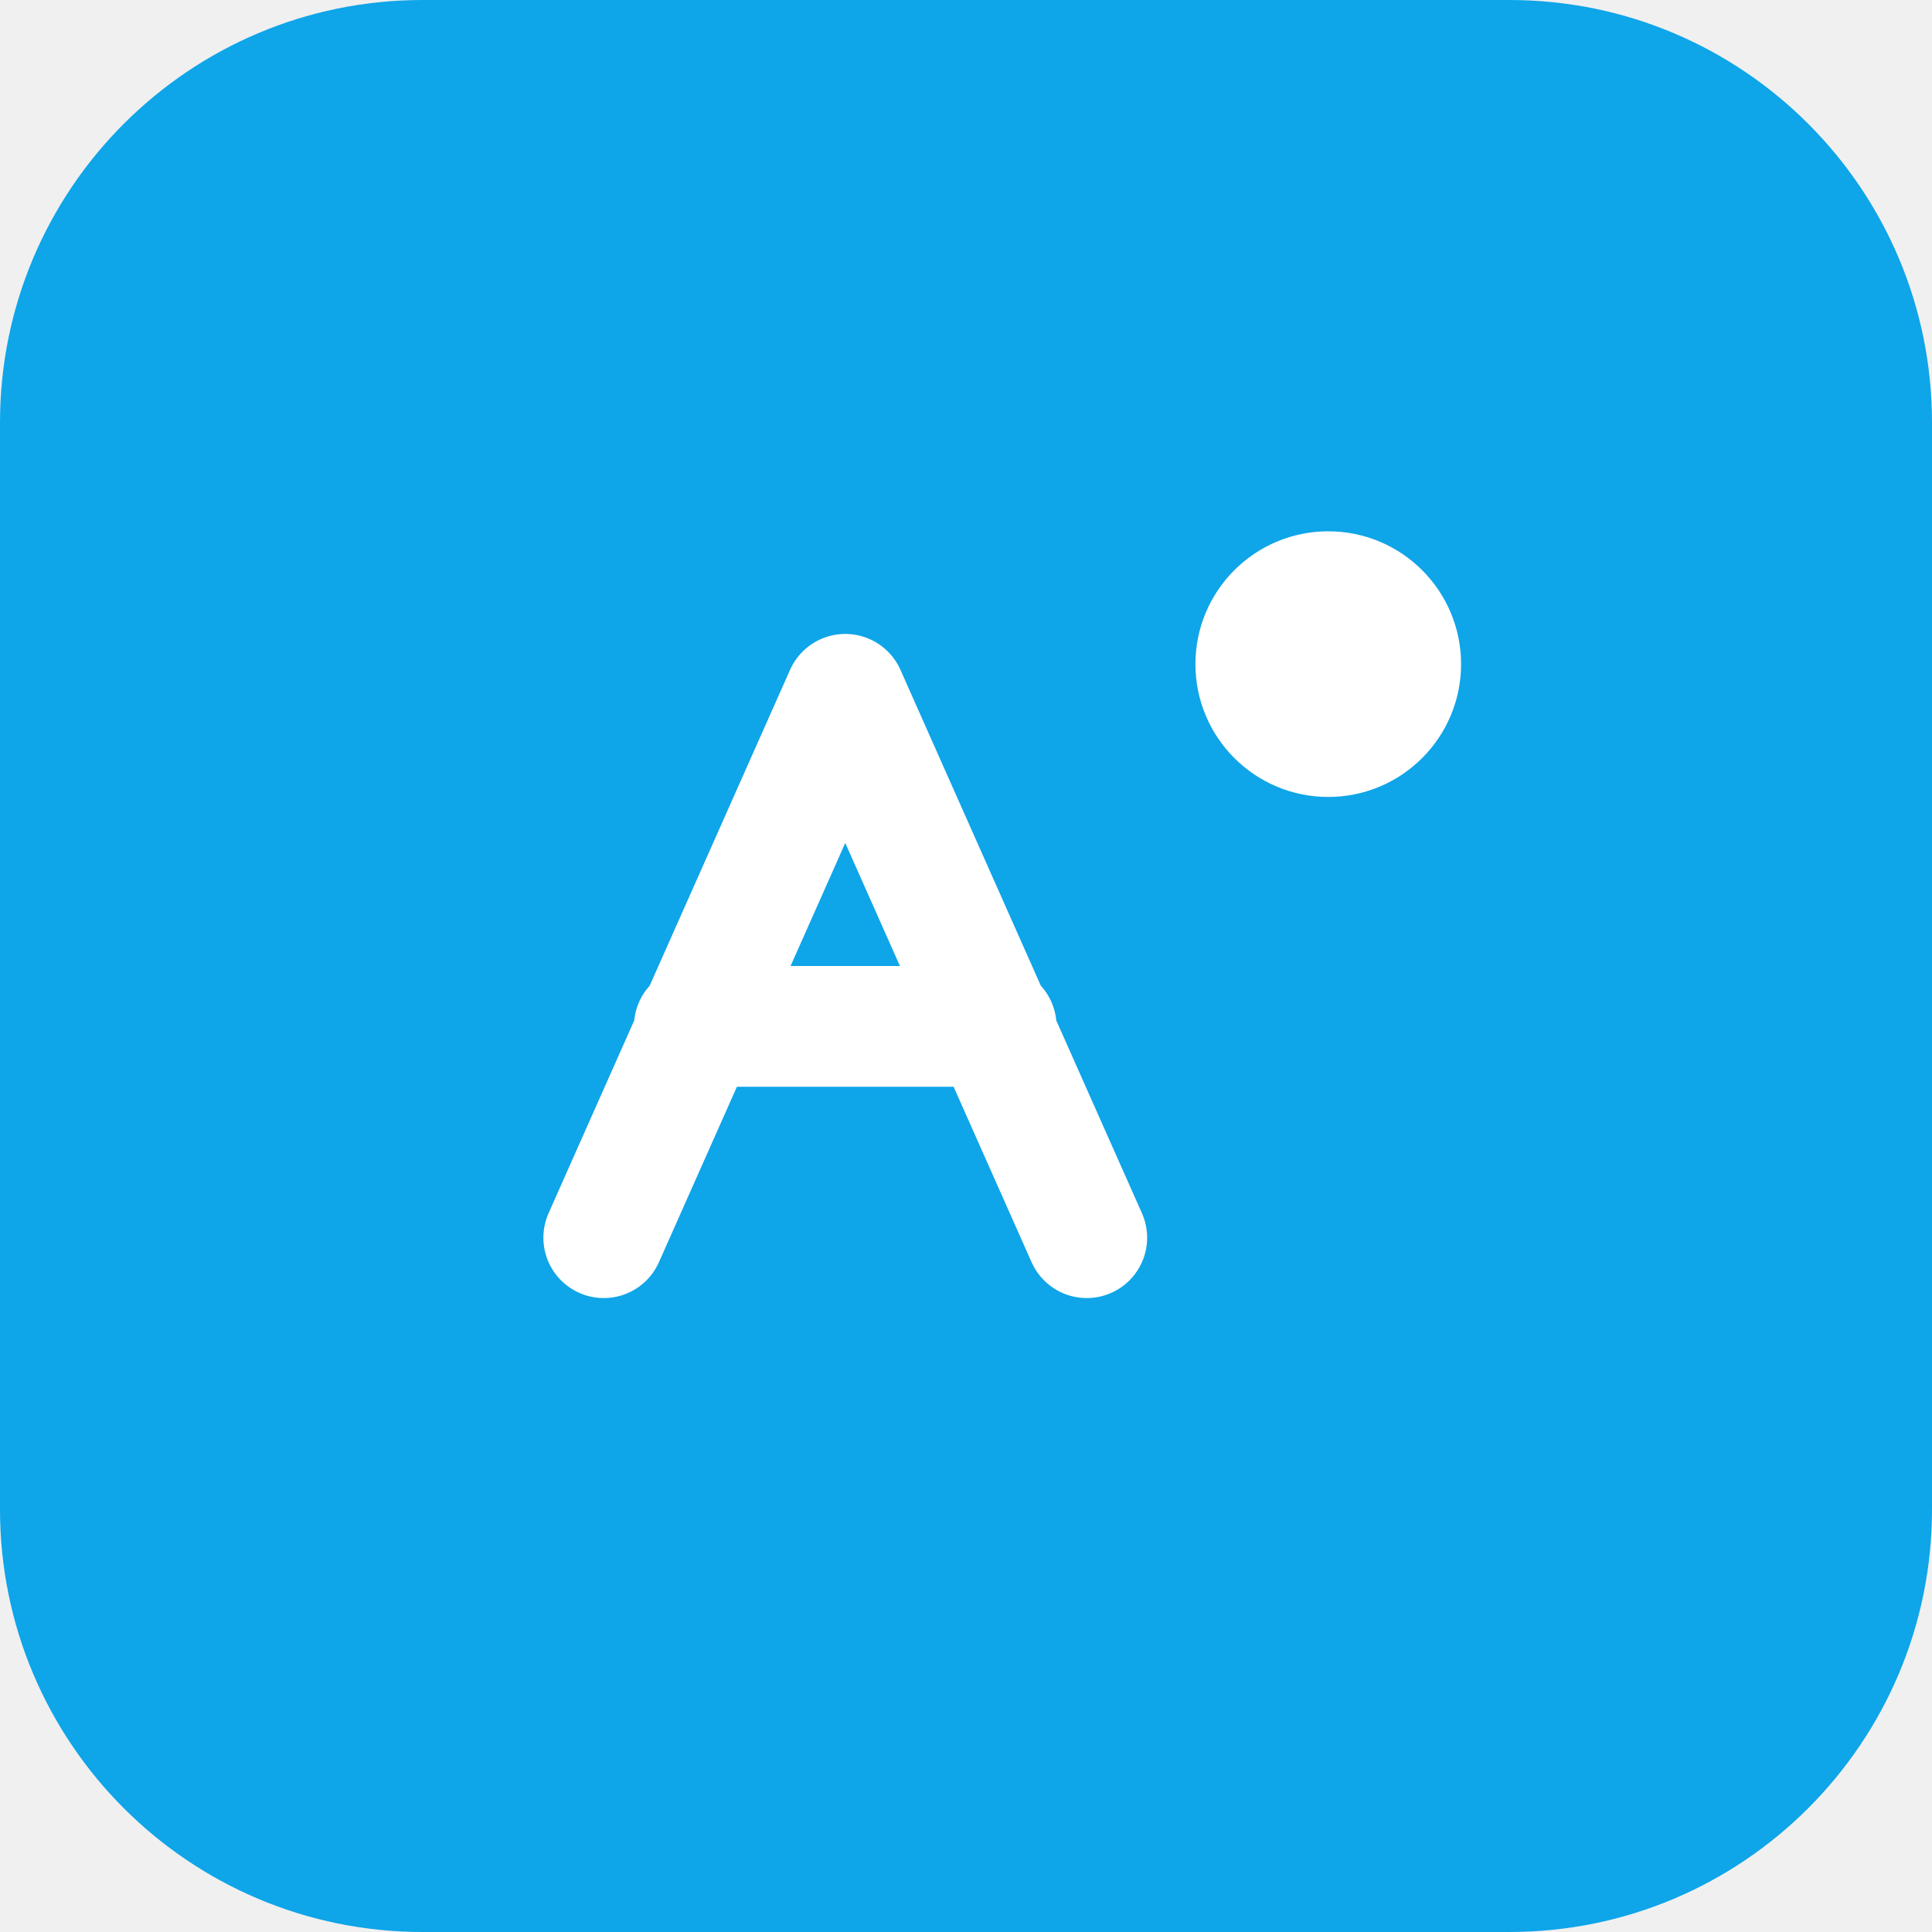
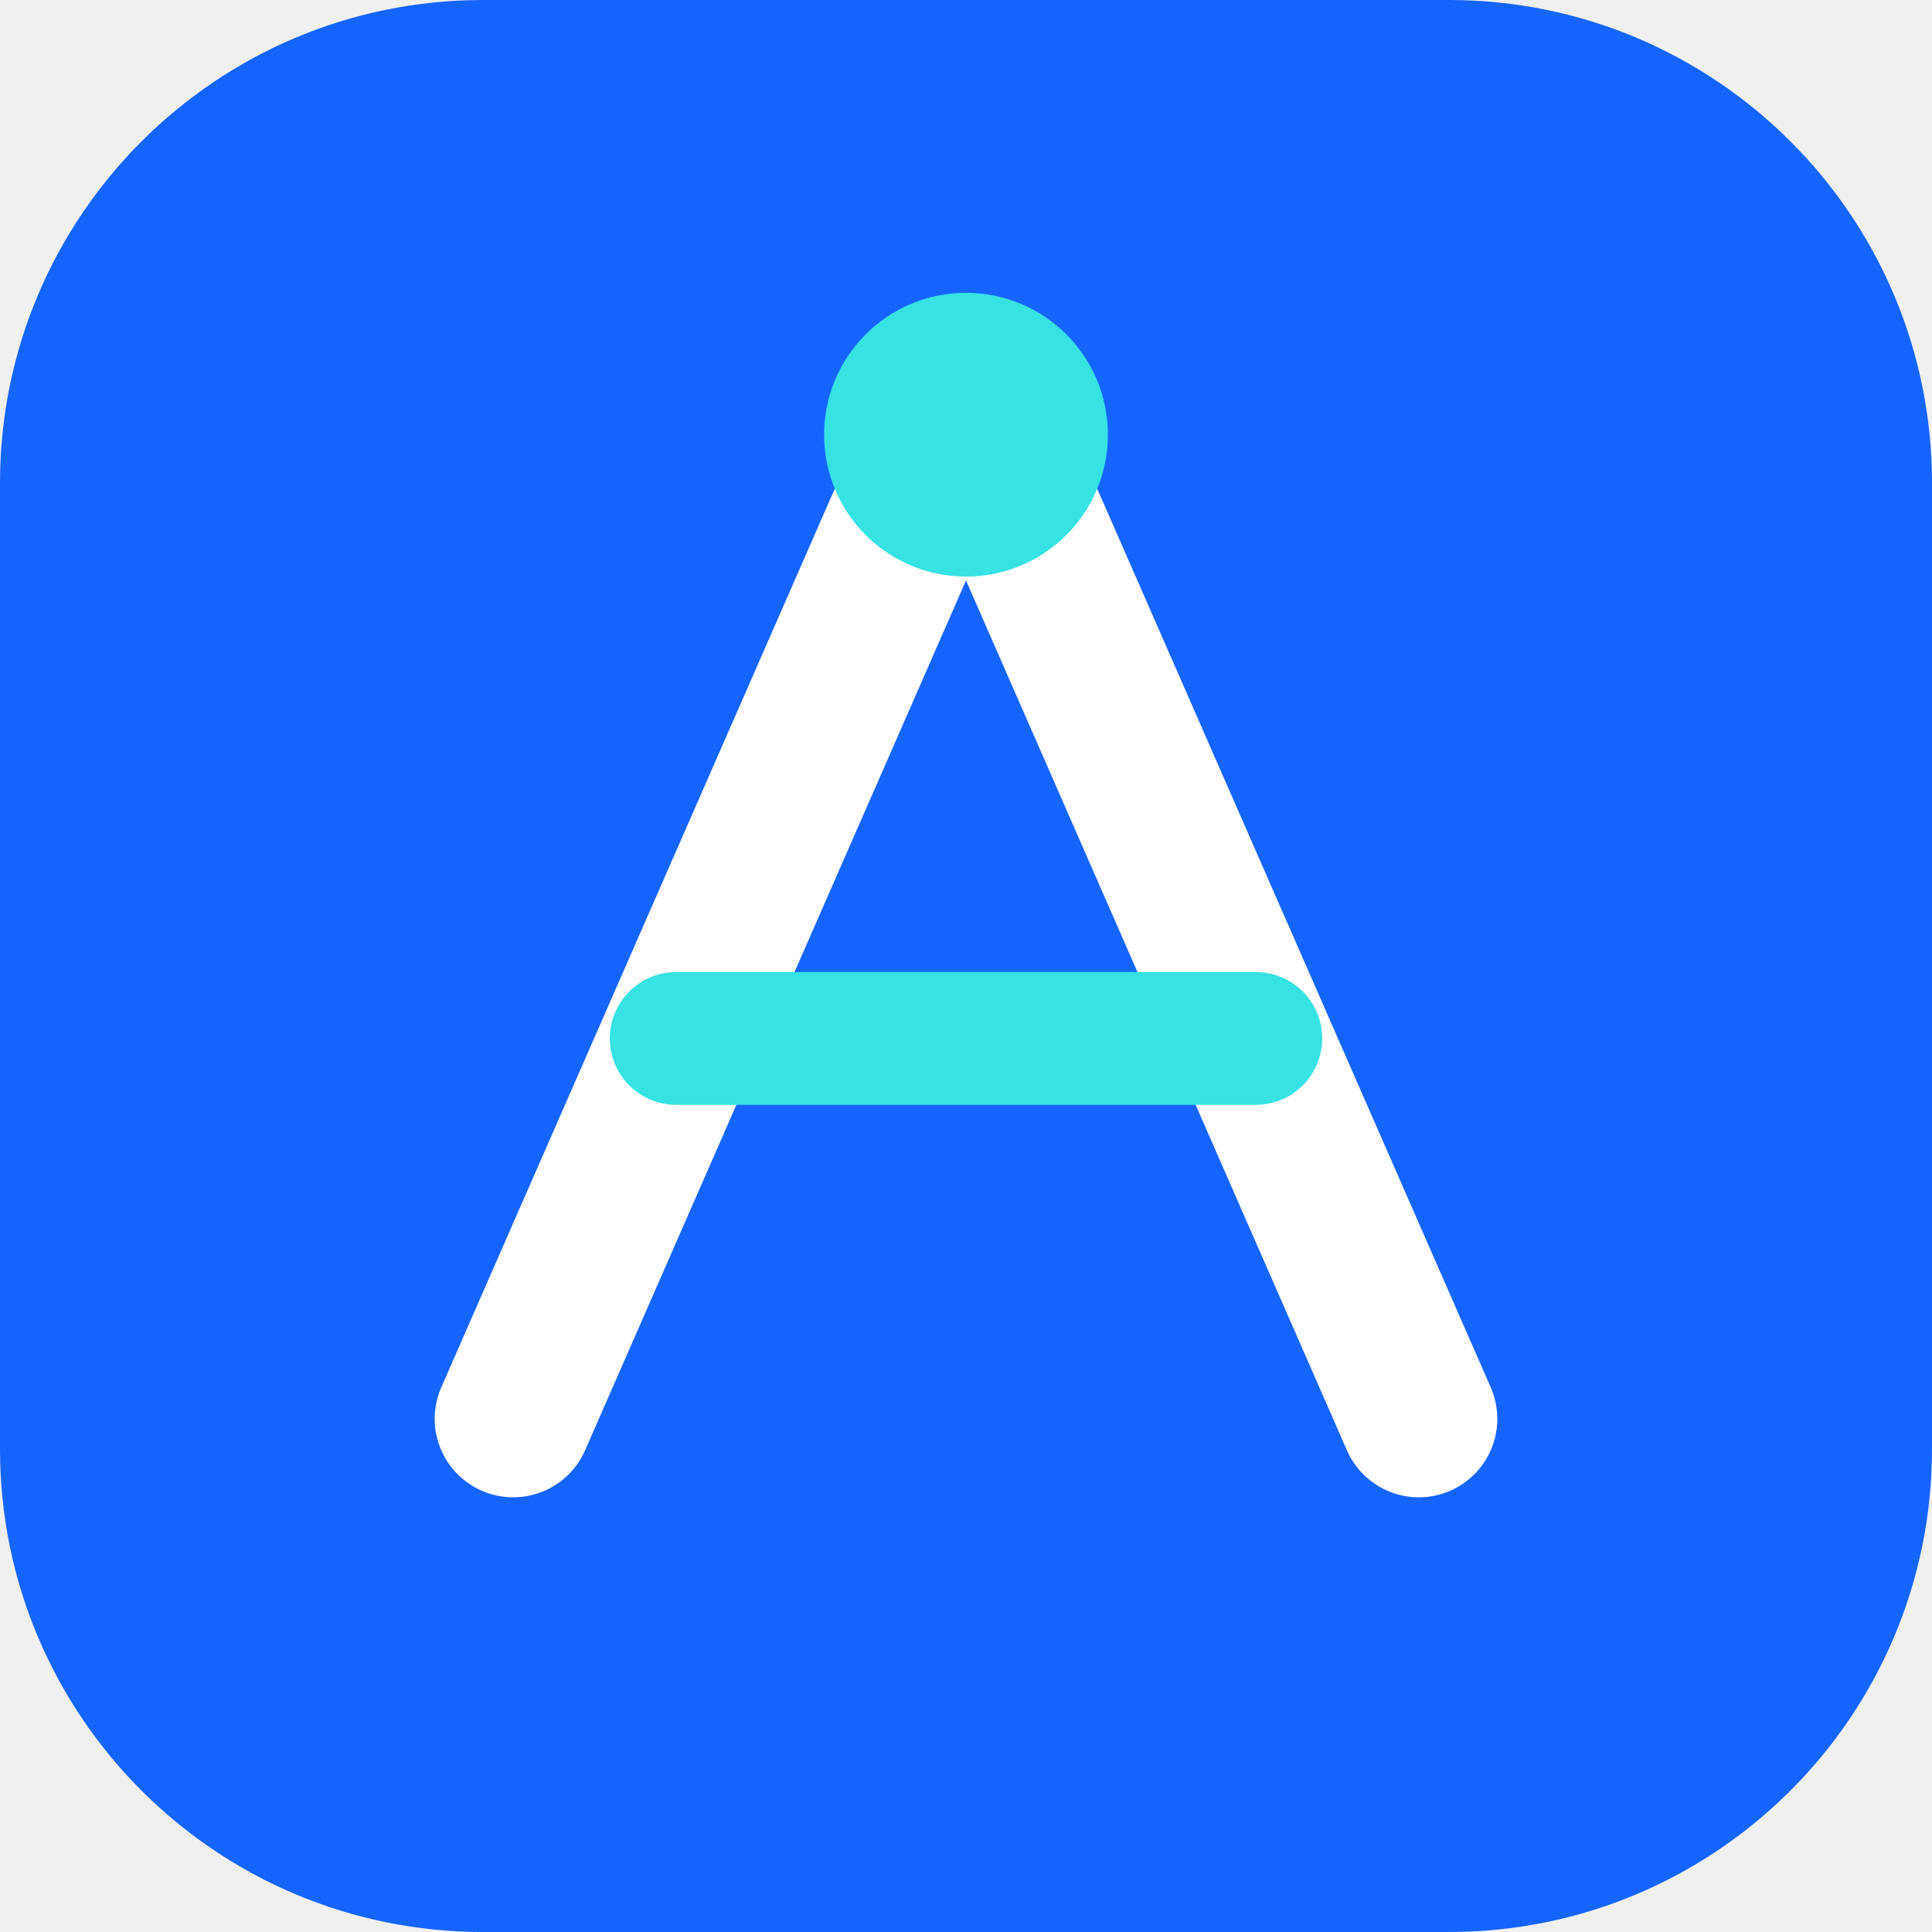
<svg xmlns="http://www.w3.org/2000/svg" viewBox="0 0 32 32" fill="none">
-   <rect width="32" height="32" rx="7" fill="#0ea5e9" />
-   <path d="M10 20.5l4-9 4 9M11.5 17h5" stroke="#fff" stroke-width="2" stroke-linecap="round" stroke-linejoin="round" />
-   <circle cx="22" cy="11" r="2.2" fill="#fff" />
+   <rect width="32" height="32" rx="8" fill="#1664FF" />
+   <path d="M8.5 23.5 L15.2 8.2" stroke="#FFFFFF" stroke-width="2.6" stroke-linecap="round" />
+   <path d="M23.5 23.5 L16.8 8.2" stroke="#FFFFFF" stroke-width="2.6" stroke-linecap="round" />
+   <path d="M11.2 17.2 H20.8" stroke="#37E2E2" stroke-width="2.2" stroke-linecap="round" />
+   <circle cx="16" cy="7.2" r="2.35" fill="#37E2E2" />
</svg>
